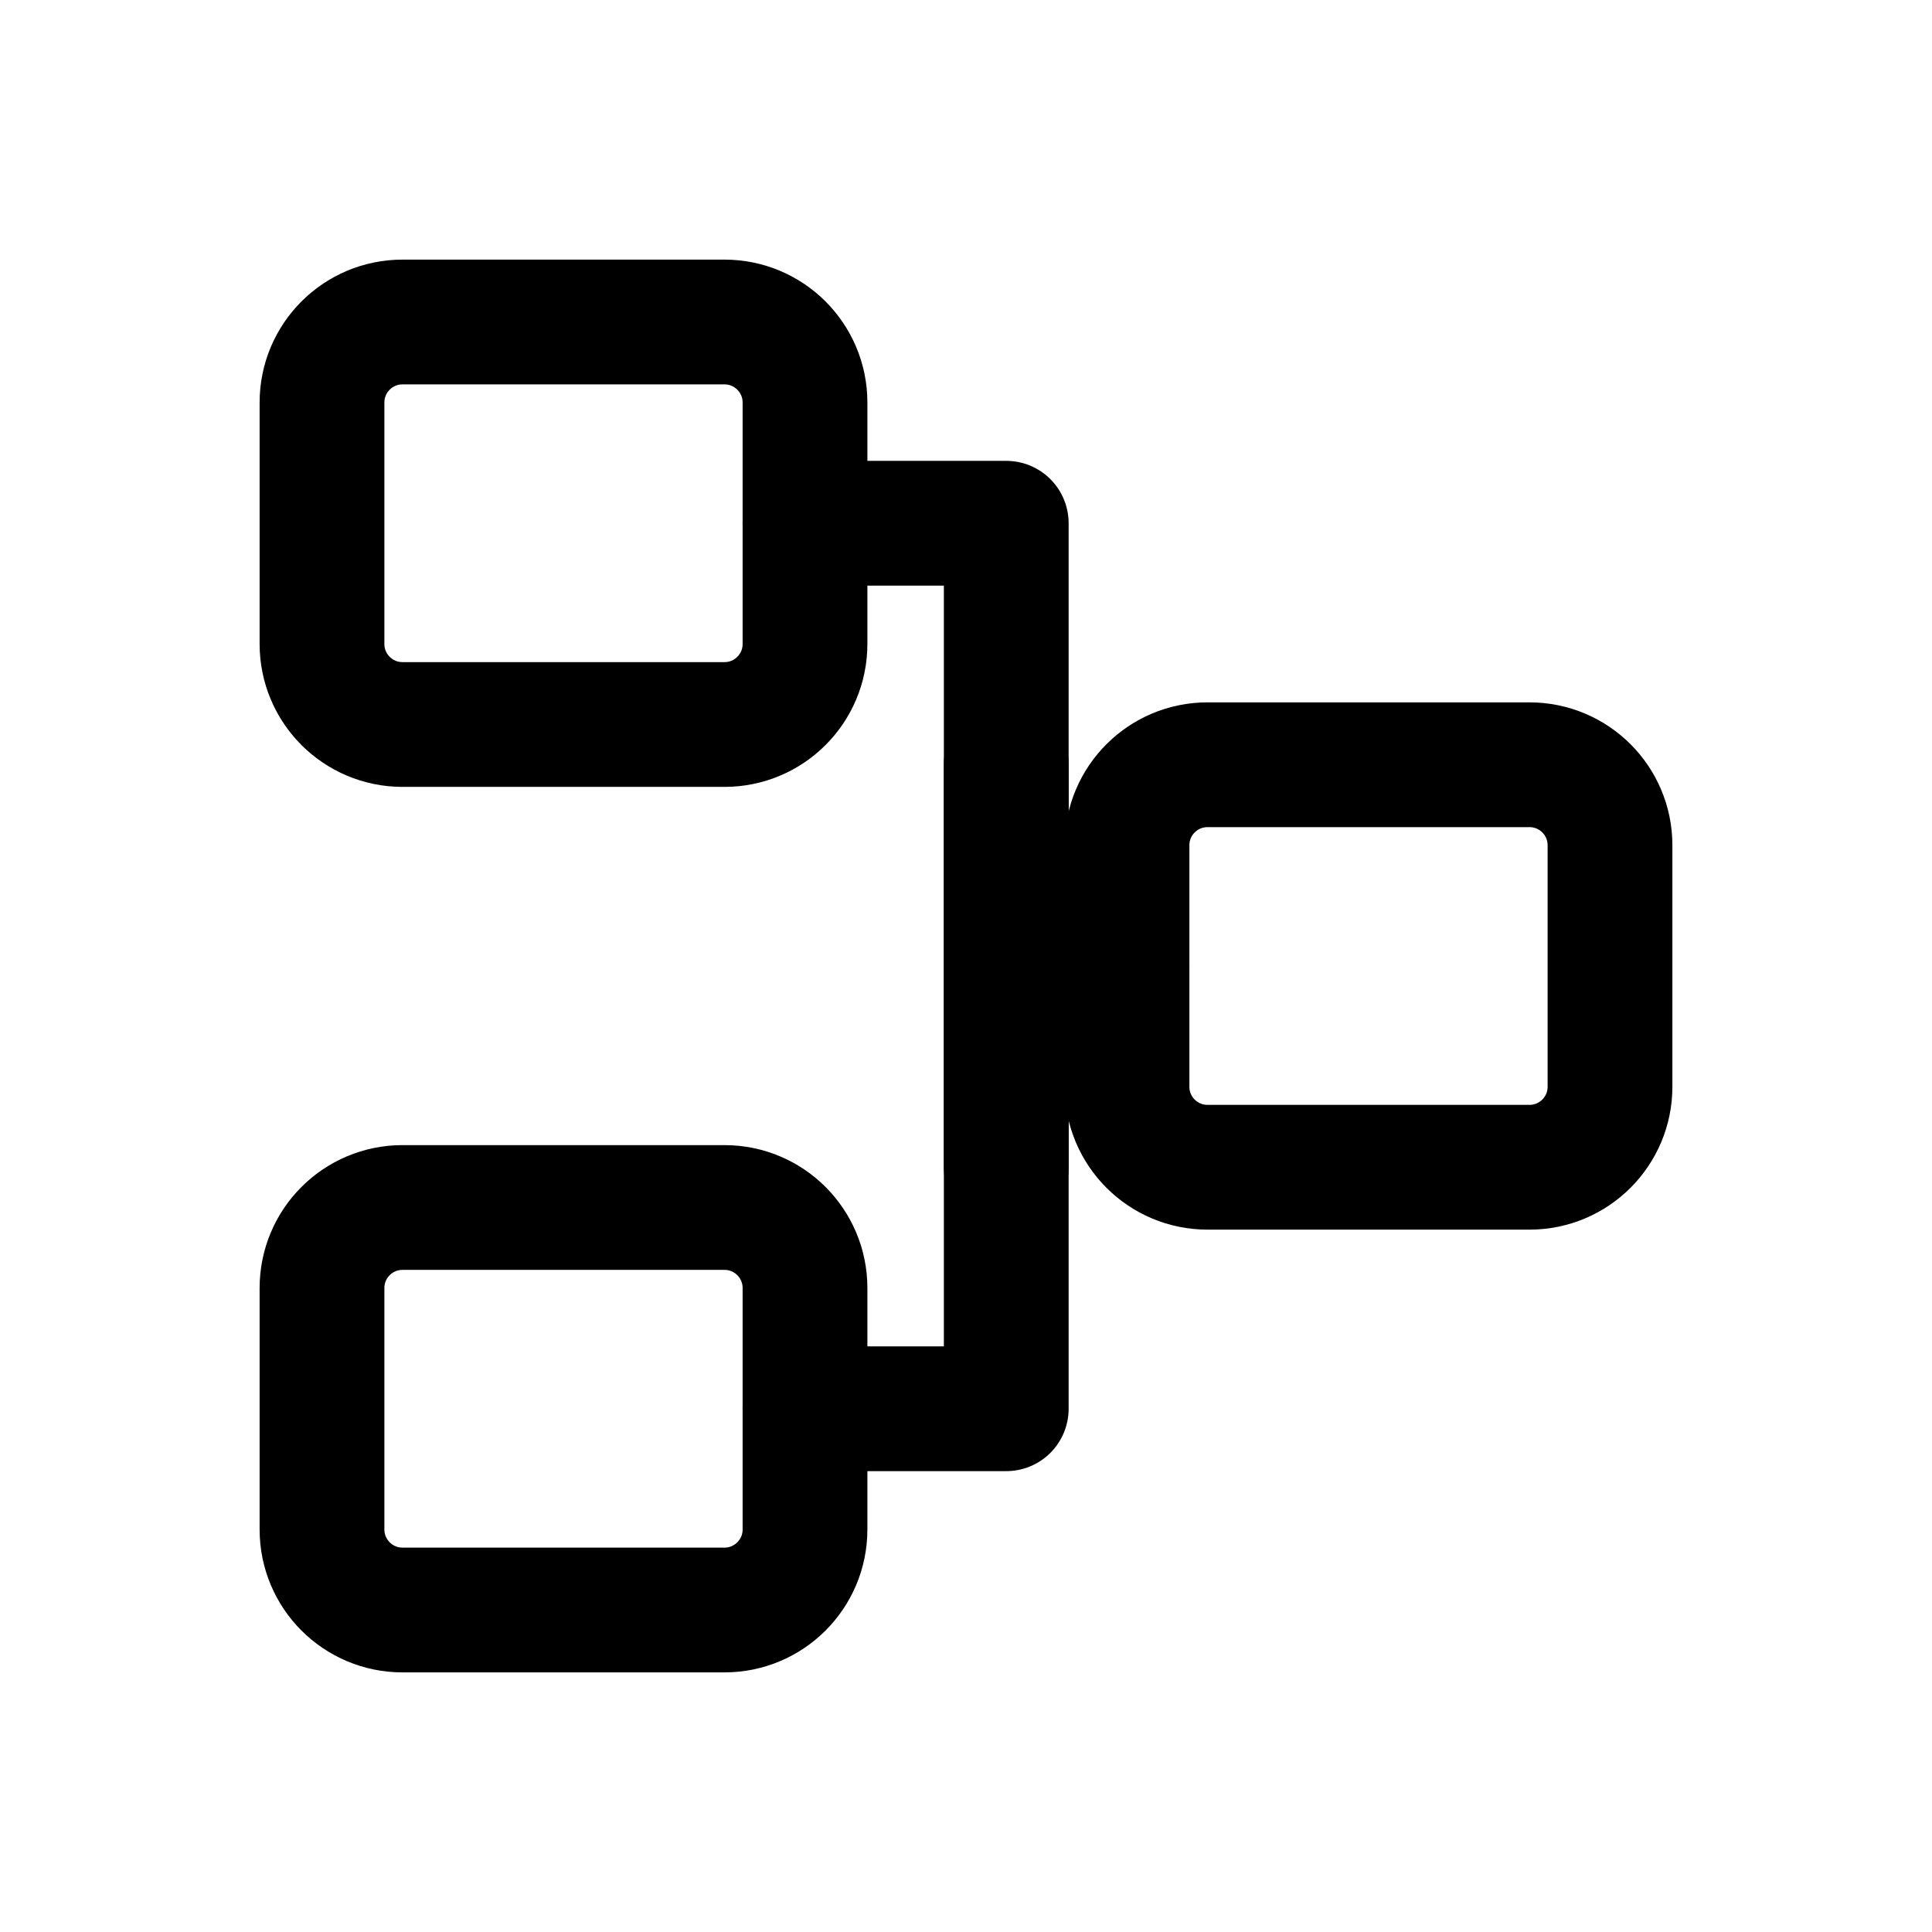
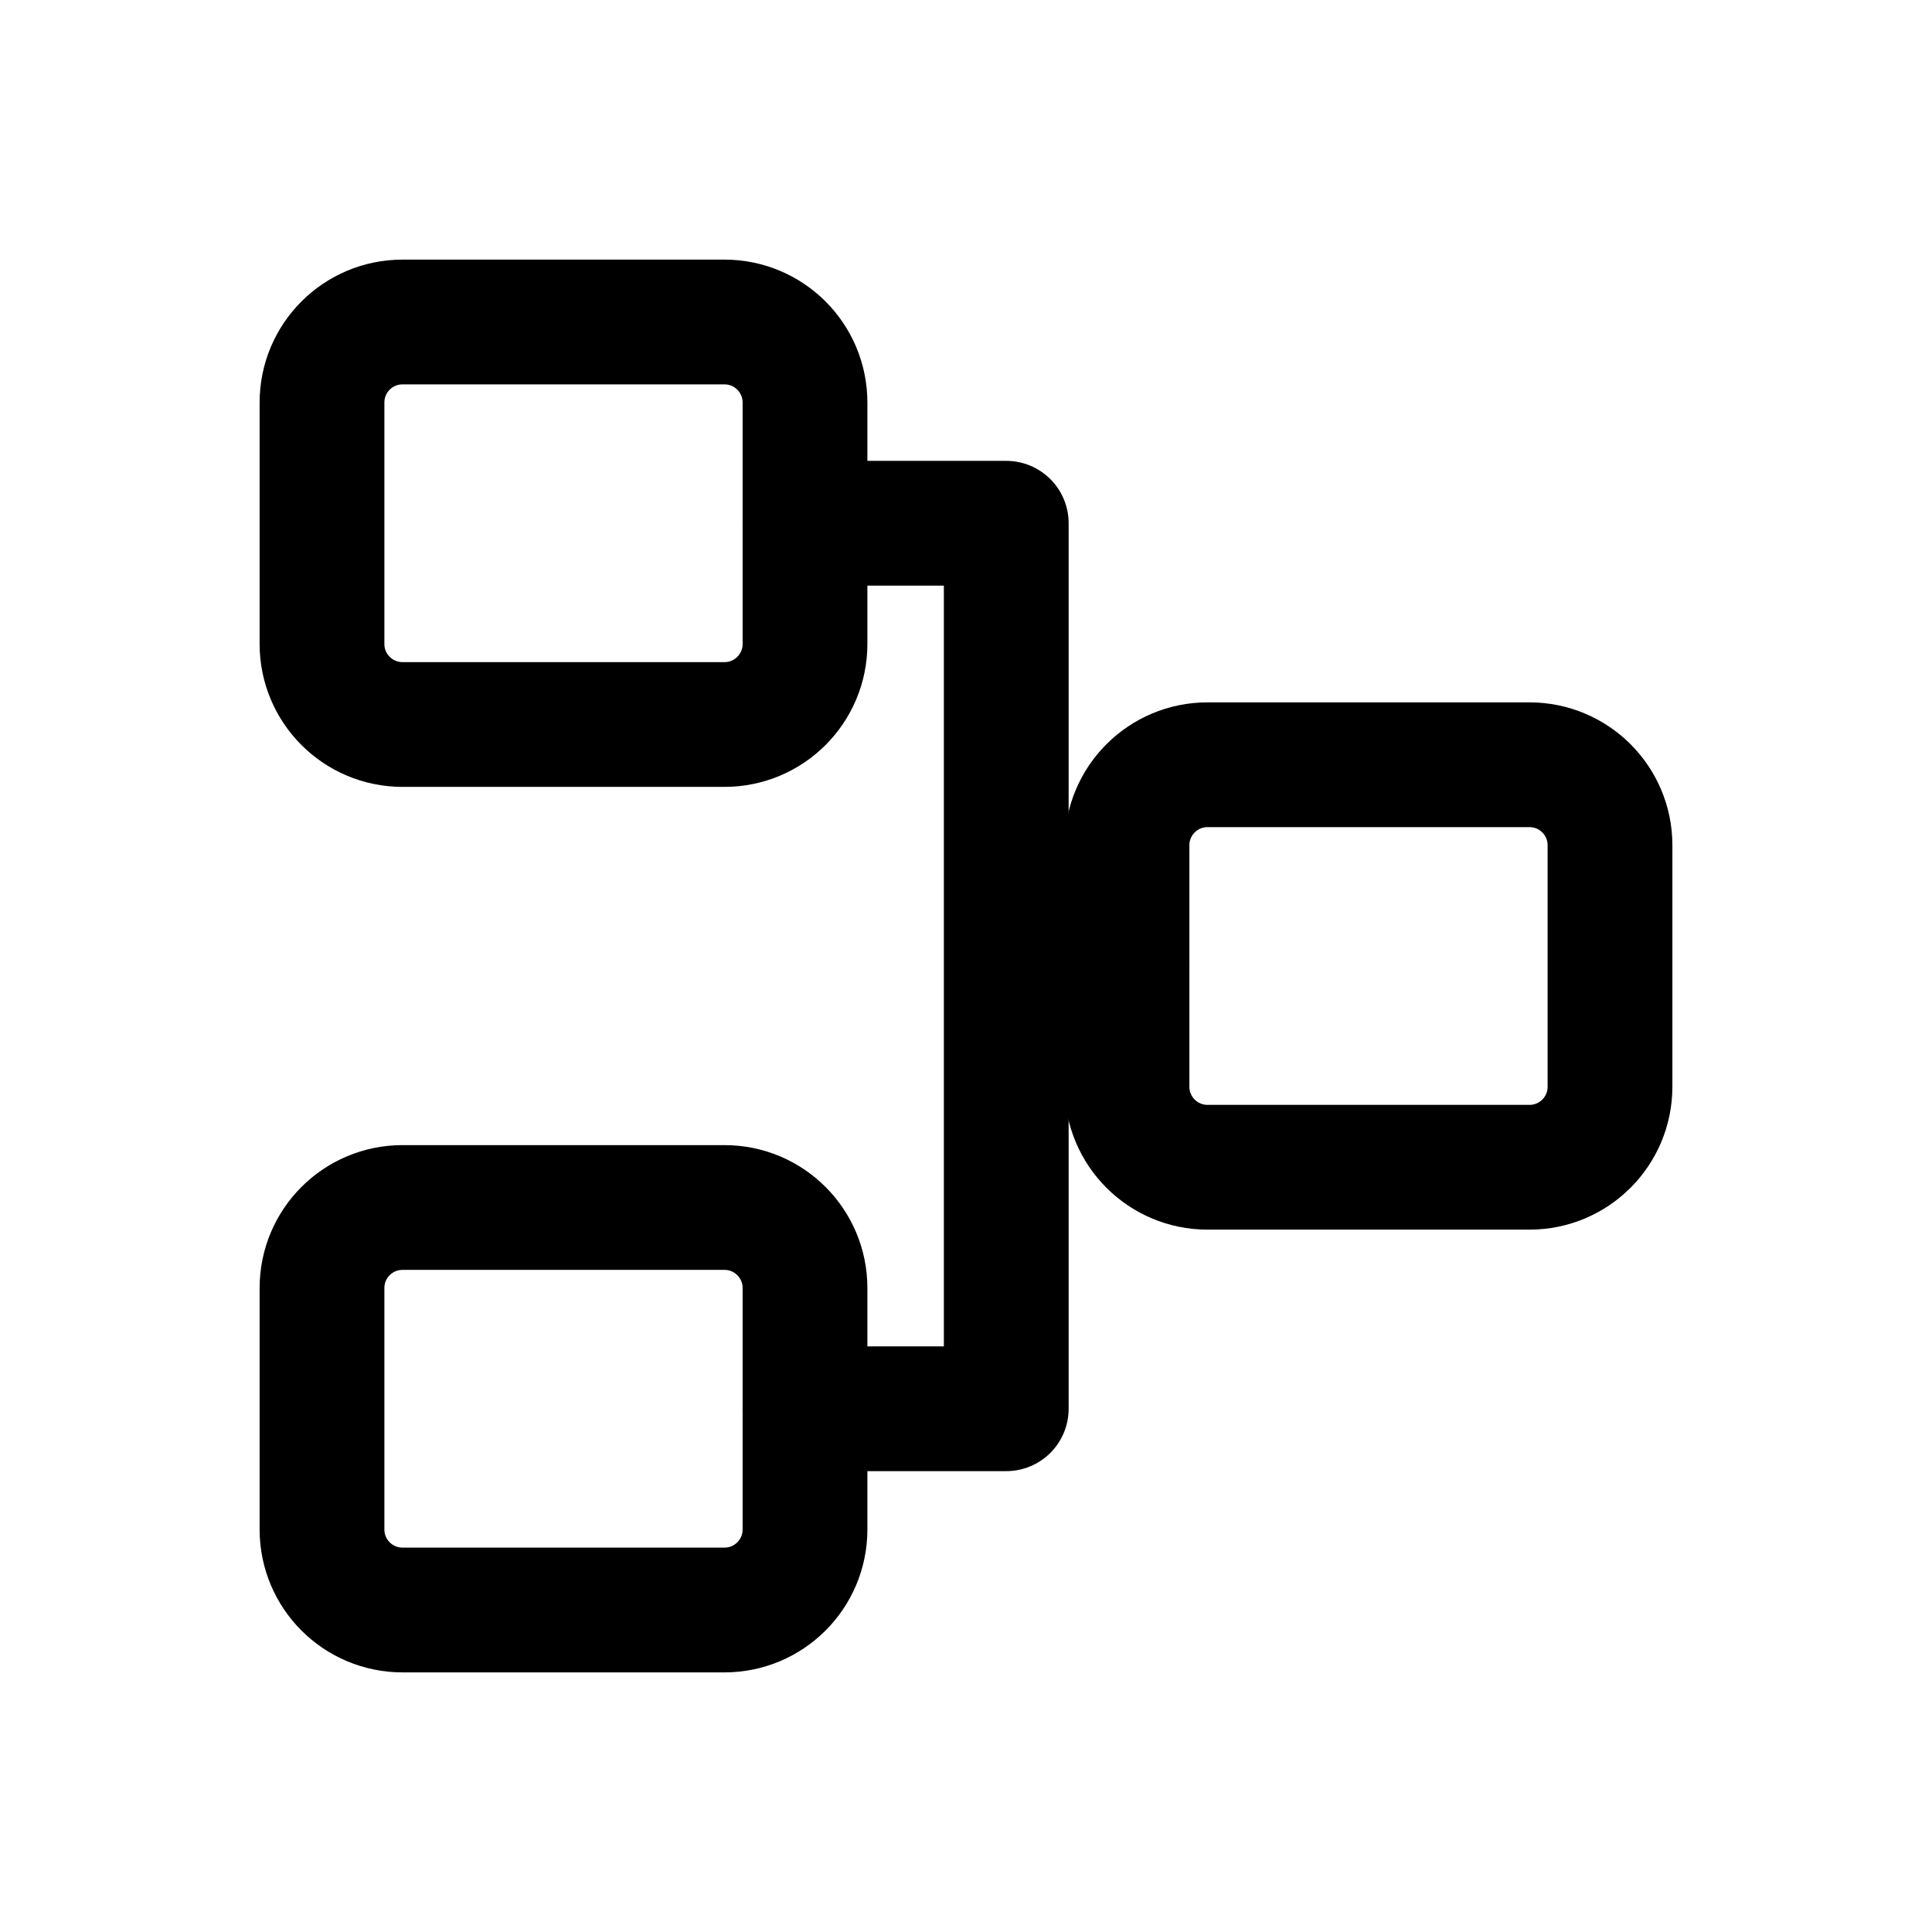
<svg xmlns="http://www.w3.org/2000/svg" viewBox="0 0 24 24" fill="none" stroke="currentColor" stroke-width="1.55" stroke-linecap="round" stroke-linejoin="round">
  <rect x="4" y="4" width="6" height="5" rx="1" />
  <rect x="14" y="9.5" width="6" height="5" rx="1" />
  <rect x="4" y="15" width="6" height="5" rx="1" />
-   <path d="M10 6.5H12.5V12H14M12.5 12V17.5H10" />
-   <path class="accent" d="M12.5 9.5V14.5" />
+   <path class="accent" d="M10 6.5H12.5V12H14M12.5 12V17.5H10" />
</svg>
